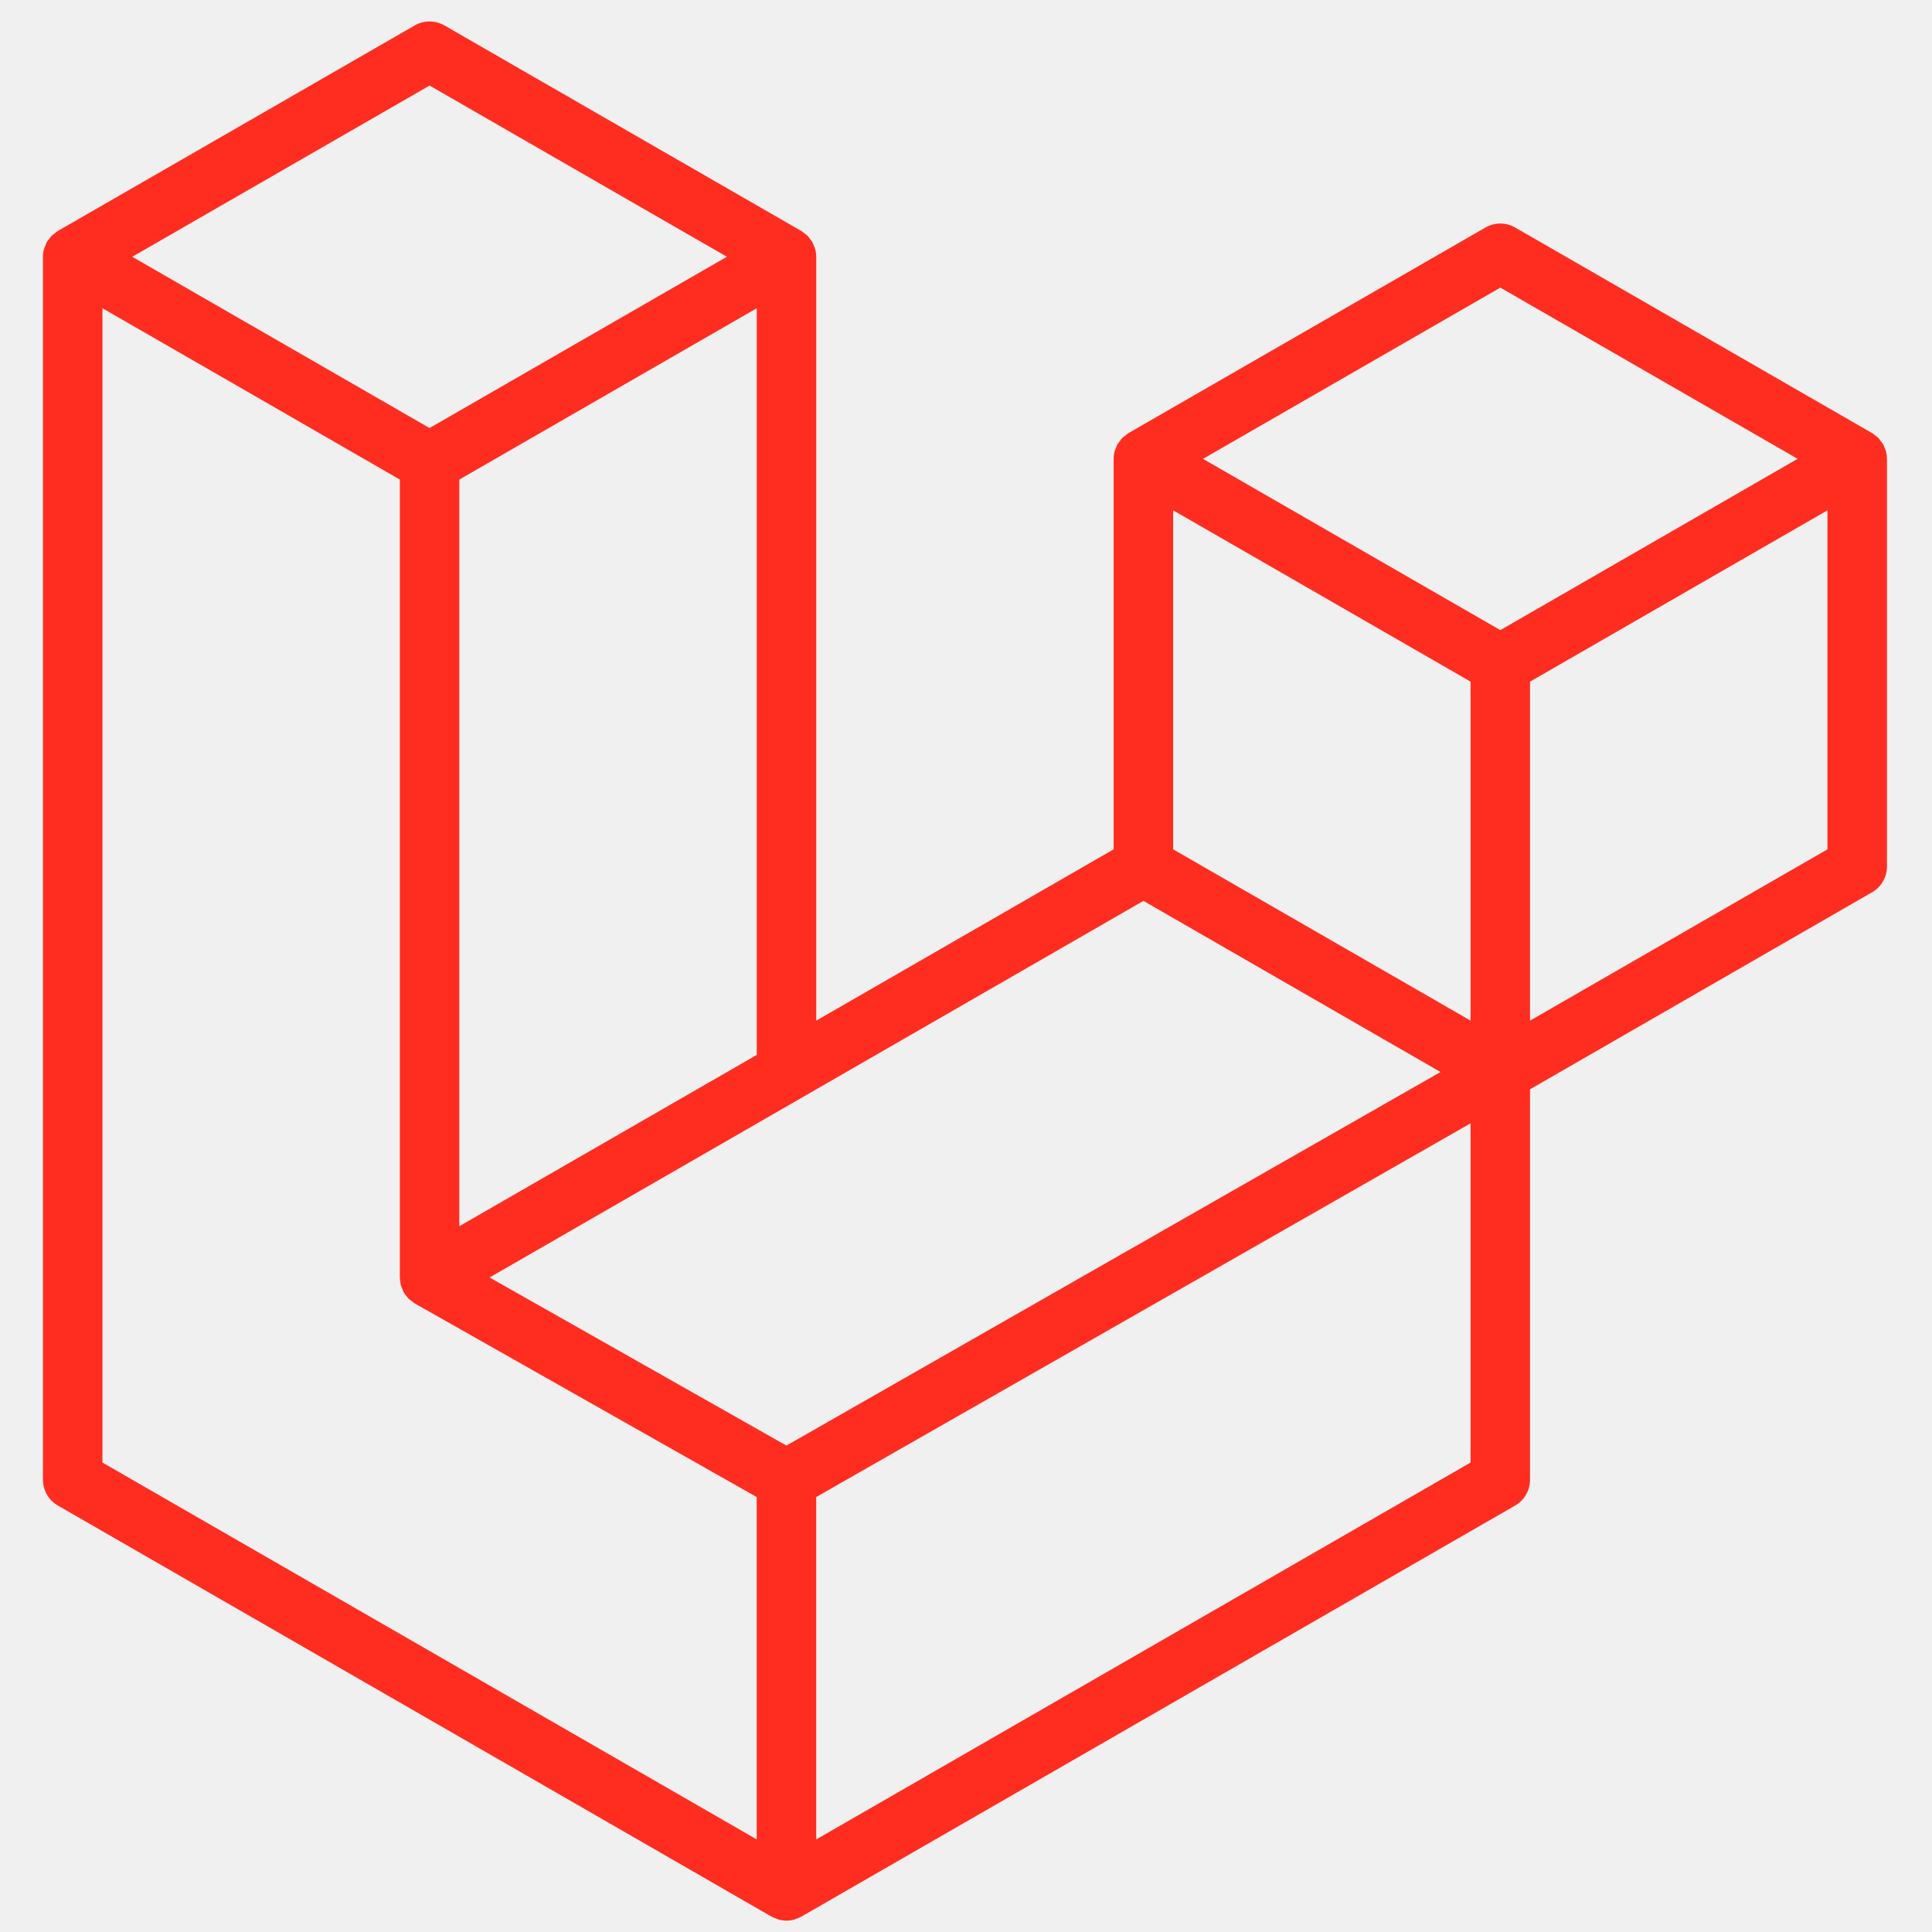
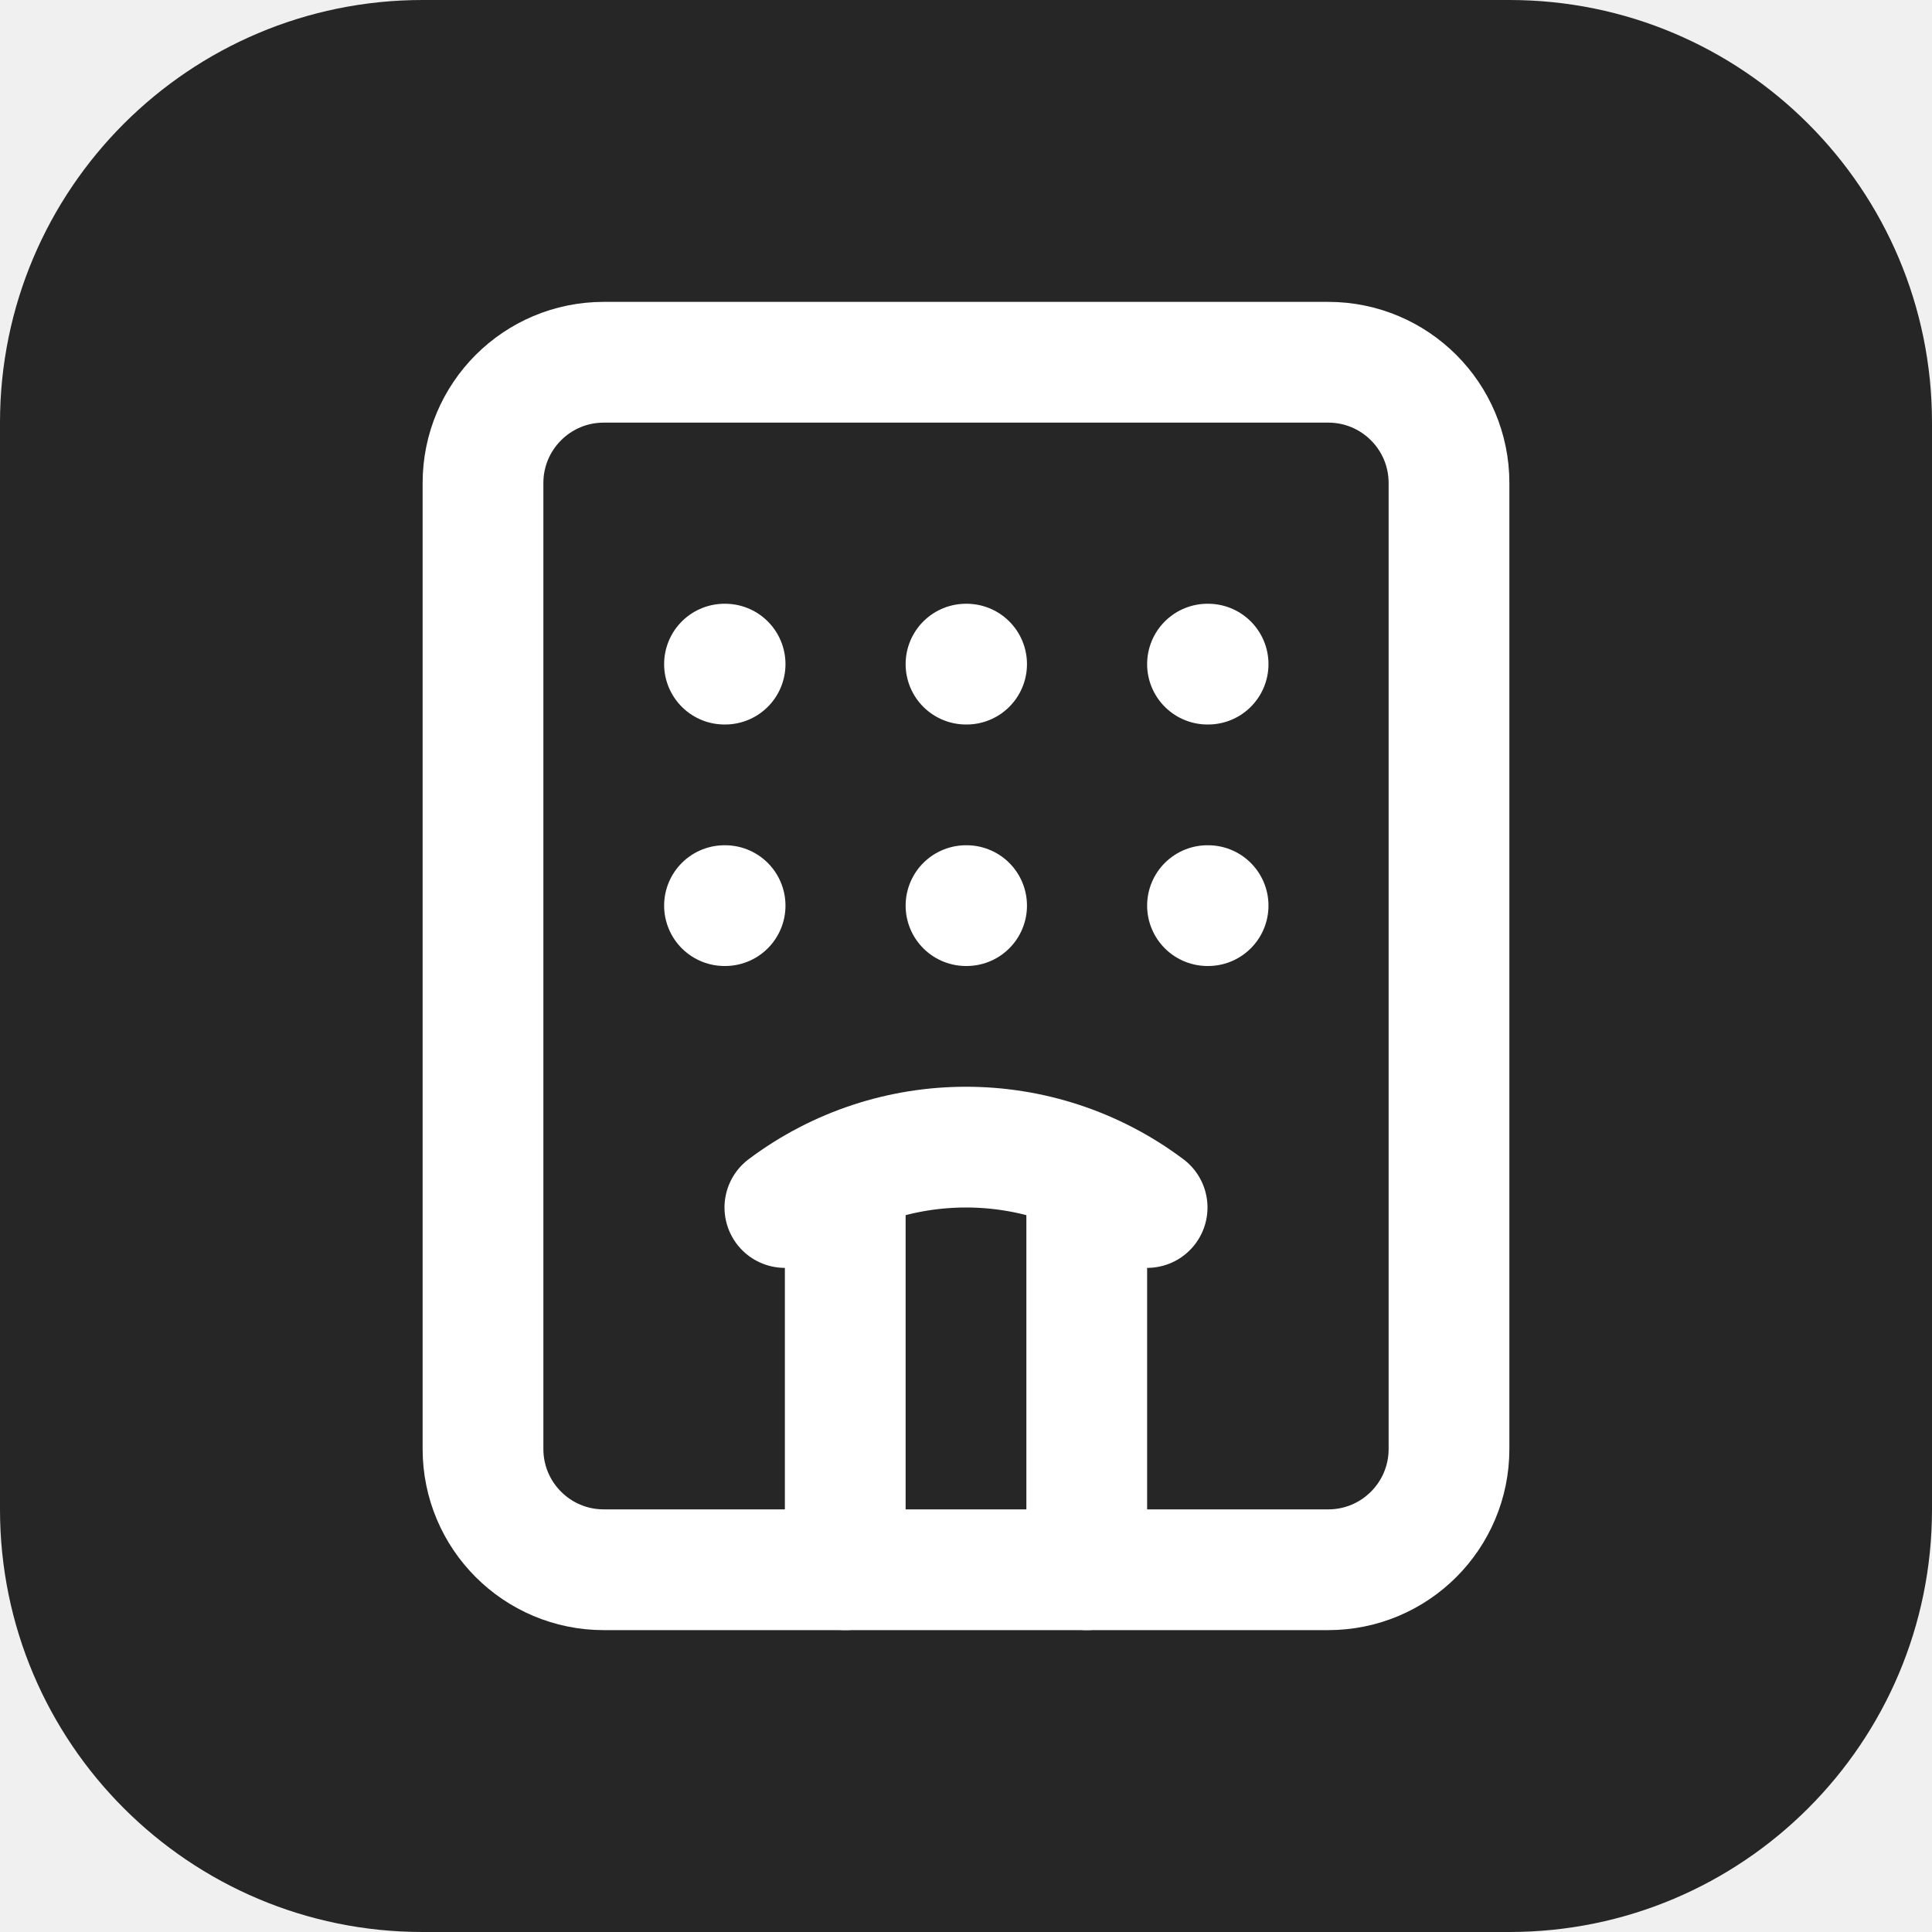
- <svg xmlns="http://www.w3.org/2000/svg" width="166" height="166" viewBox="0 0 166 166" fill="none">
-   <path fill-rule="evenodd" clip-rule="evenodd" d="M162.041 38.759C162.099 38.977 162.129 39.201 162.13 39.426V74.452C162.13 74.902 162.011 75.344 161.786 75.733C161.561 76.122 161.237 76.444 160.847 76.668L131.462 93.594V127.141C131.462 128.054 130.977 128.897 130.186 129.357L68.847 164.683C68.707 164.763 68.554 164.814 68.401 164.868C68.343 164.887 68.289 164.922 68.228 164.938C67.8 165.051 67.349 165.051 66.92 164.938C66.85 164.919 66.786 164.881 66.719 164.855C66.579 164.804 66.432 164.76 66.298 164.683L4.972 129.357C4.583 129.133 4.259 128.81 4.034 128.421C3.808 128.032 3.69 127.591 3.689 127.141L3.689 22.063C3.689 21.834 3.721 21.61 3.779 21.393C3.798 21.32 3.843 21.253 3.868 21.179C3.916 21.045 3.961 20.908 4.031 20.783C4.079 20.7 4.149 20.633 4.206 20.557C4.28 20.454 4.347 20.349 4.433 20.26C4.506 20.186 4.602 20.132 4.685 20.068C4.778 19.992 4.861 19.909 4.966 19.848L35.633 2.185C36.022 1.961 36.462 1.844 36.91 1.844C37.358 1.844 37.798 1.961 38.186 2.185L68.851 19.848H68.857C68.959 19.912 69.045 19.992 69.138 20.065C69.221 20.129 69.313 20.186 69.387 20.257C69.476 20.349 69.54 20.454 69.616 20.557C69.671 20.633 69.744 20.7 69.789 20.783C69.862 20.911 69.904 21.045 69.955 21.179C69.98 21.253 70.025 21.32 70.044 21.396C70.103 21.614 70.133 21.838 70.133 22.063V87.694L95.686 72.974V39.423C95.686 39.2 95.718 38.973 95.775 38.759C95.798 38.683 95.839 38.615 95.865 38.542C95.916 38.408 95.96 38.271 96.031 38.146C96.079 38.063 96.149 37.996 96.203 37.92C96.279 37.818 96.343 37.712 96.433 37.623C96.506 37.549 96.599 37.495 96.681 37.431C96.777 37.355 96.86 37.272 96.962 37.211L127.633 19.548C128.021 19.324 128.461 19.206 128.91 19.206C129.358 19.206 129.798 19.324 130.186 19.548L160.85 37.211C160.959 37.275 161.042 37.355 161.137 37.428C161.217 37.492 161.31 37.549 161.383 37.62C161.473 37.712 161.536 37.818 161.613 37.92C161.67 37.996 161.741 38.063 161.785 38.146C161.859 38.271 161.9 38.408 161.951 38.542C161.98 38.615 162.021 38.683 162.041 38.759ZM157.018 72.974V43.848L146.287 50.028L131.462 58.568V87.694L157.021 72.974H157.018ZM126.354 125.663V96.518L111.771 104.85L70.13 128.626V158.046L126.354 125.663ZM8.801 26.485V125.663L65.018 158.043V128.629L35.649 112L35.64 111.994L35.627 111.988C35.528 111.93 35.445 111.847 35.353 111.777C35.273 111.713 35.18 111.662 35.11 111.592L35.104 111.582C35.021 111.502 34.963 111.403 34.893 111.314C34.829 111.228 34.753 111.154 34.702 111.065L34.699 111.055C34.641 110.96 34.606 110.845 34.565 110.736C34.523 110.64 34.469 110.551 34.443 110.449C34.411 110.328 34.405 110.197 34.392 110.072C34.379 109.976 34.354 109.881 34.354 109.785V109.778V41.205L19.532 32.662L8.801 26.485ZM36.913 7.35L11.364 22.063L36.907 36.777L62.453 22.06L36.907 7.35H36.913ZM50.2 99.174L65.022 90.637V26.485L54.291 32.665L39.466 41.205V105.357L50.2 99.174ZM128.91 24.713L103.363 39.426L128.91 54.14L154.453 39.423L128.91 24.713ZM126.354 58.568L111.529 50.028L100.798 43.848V72.974L115.619 81.511L126.354 87.694V58.568ZM67.571 124.205L105.042 102.803L123.772 92.109L98.245 77.405L68.854 94.334L42.066 109.762L67.571 124.205Z" fill="#FF2D20" />
+ <svg xmlns="http://www.w3.org/2000/svg" viewBox="0 0 32 32">
+   <rect width="32" height="32" rx="7" fill="#262626" />
+   <g transform="translate(4 4)" fill="none" stroke="#fff" stroke-width="2" stroke-linecap="round" stroke-linejoin="round">
+     <path d="M10 22v-6.57" />
+     <path d="M12 11h.01" />
+     <path d="M12 7h.01" />
+     <path d="M14 15.43V22" />
+     <path d="M15 16a5 5 0 0 0-6 0" />
+     <path d="M16 11h.01" />
+     <path d="M16 7h.01" />
+     <path d="M8 11h.01" />
+     <path d="M8 7h.01" />
+     <rect x="4" y="2" width="16" height="20" rx="2" />
+   </g>
</svg>
